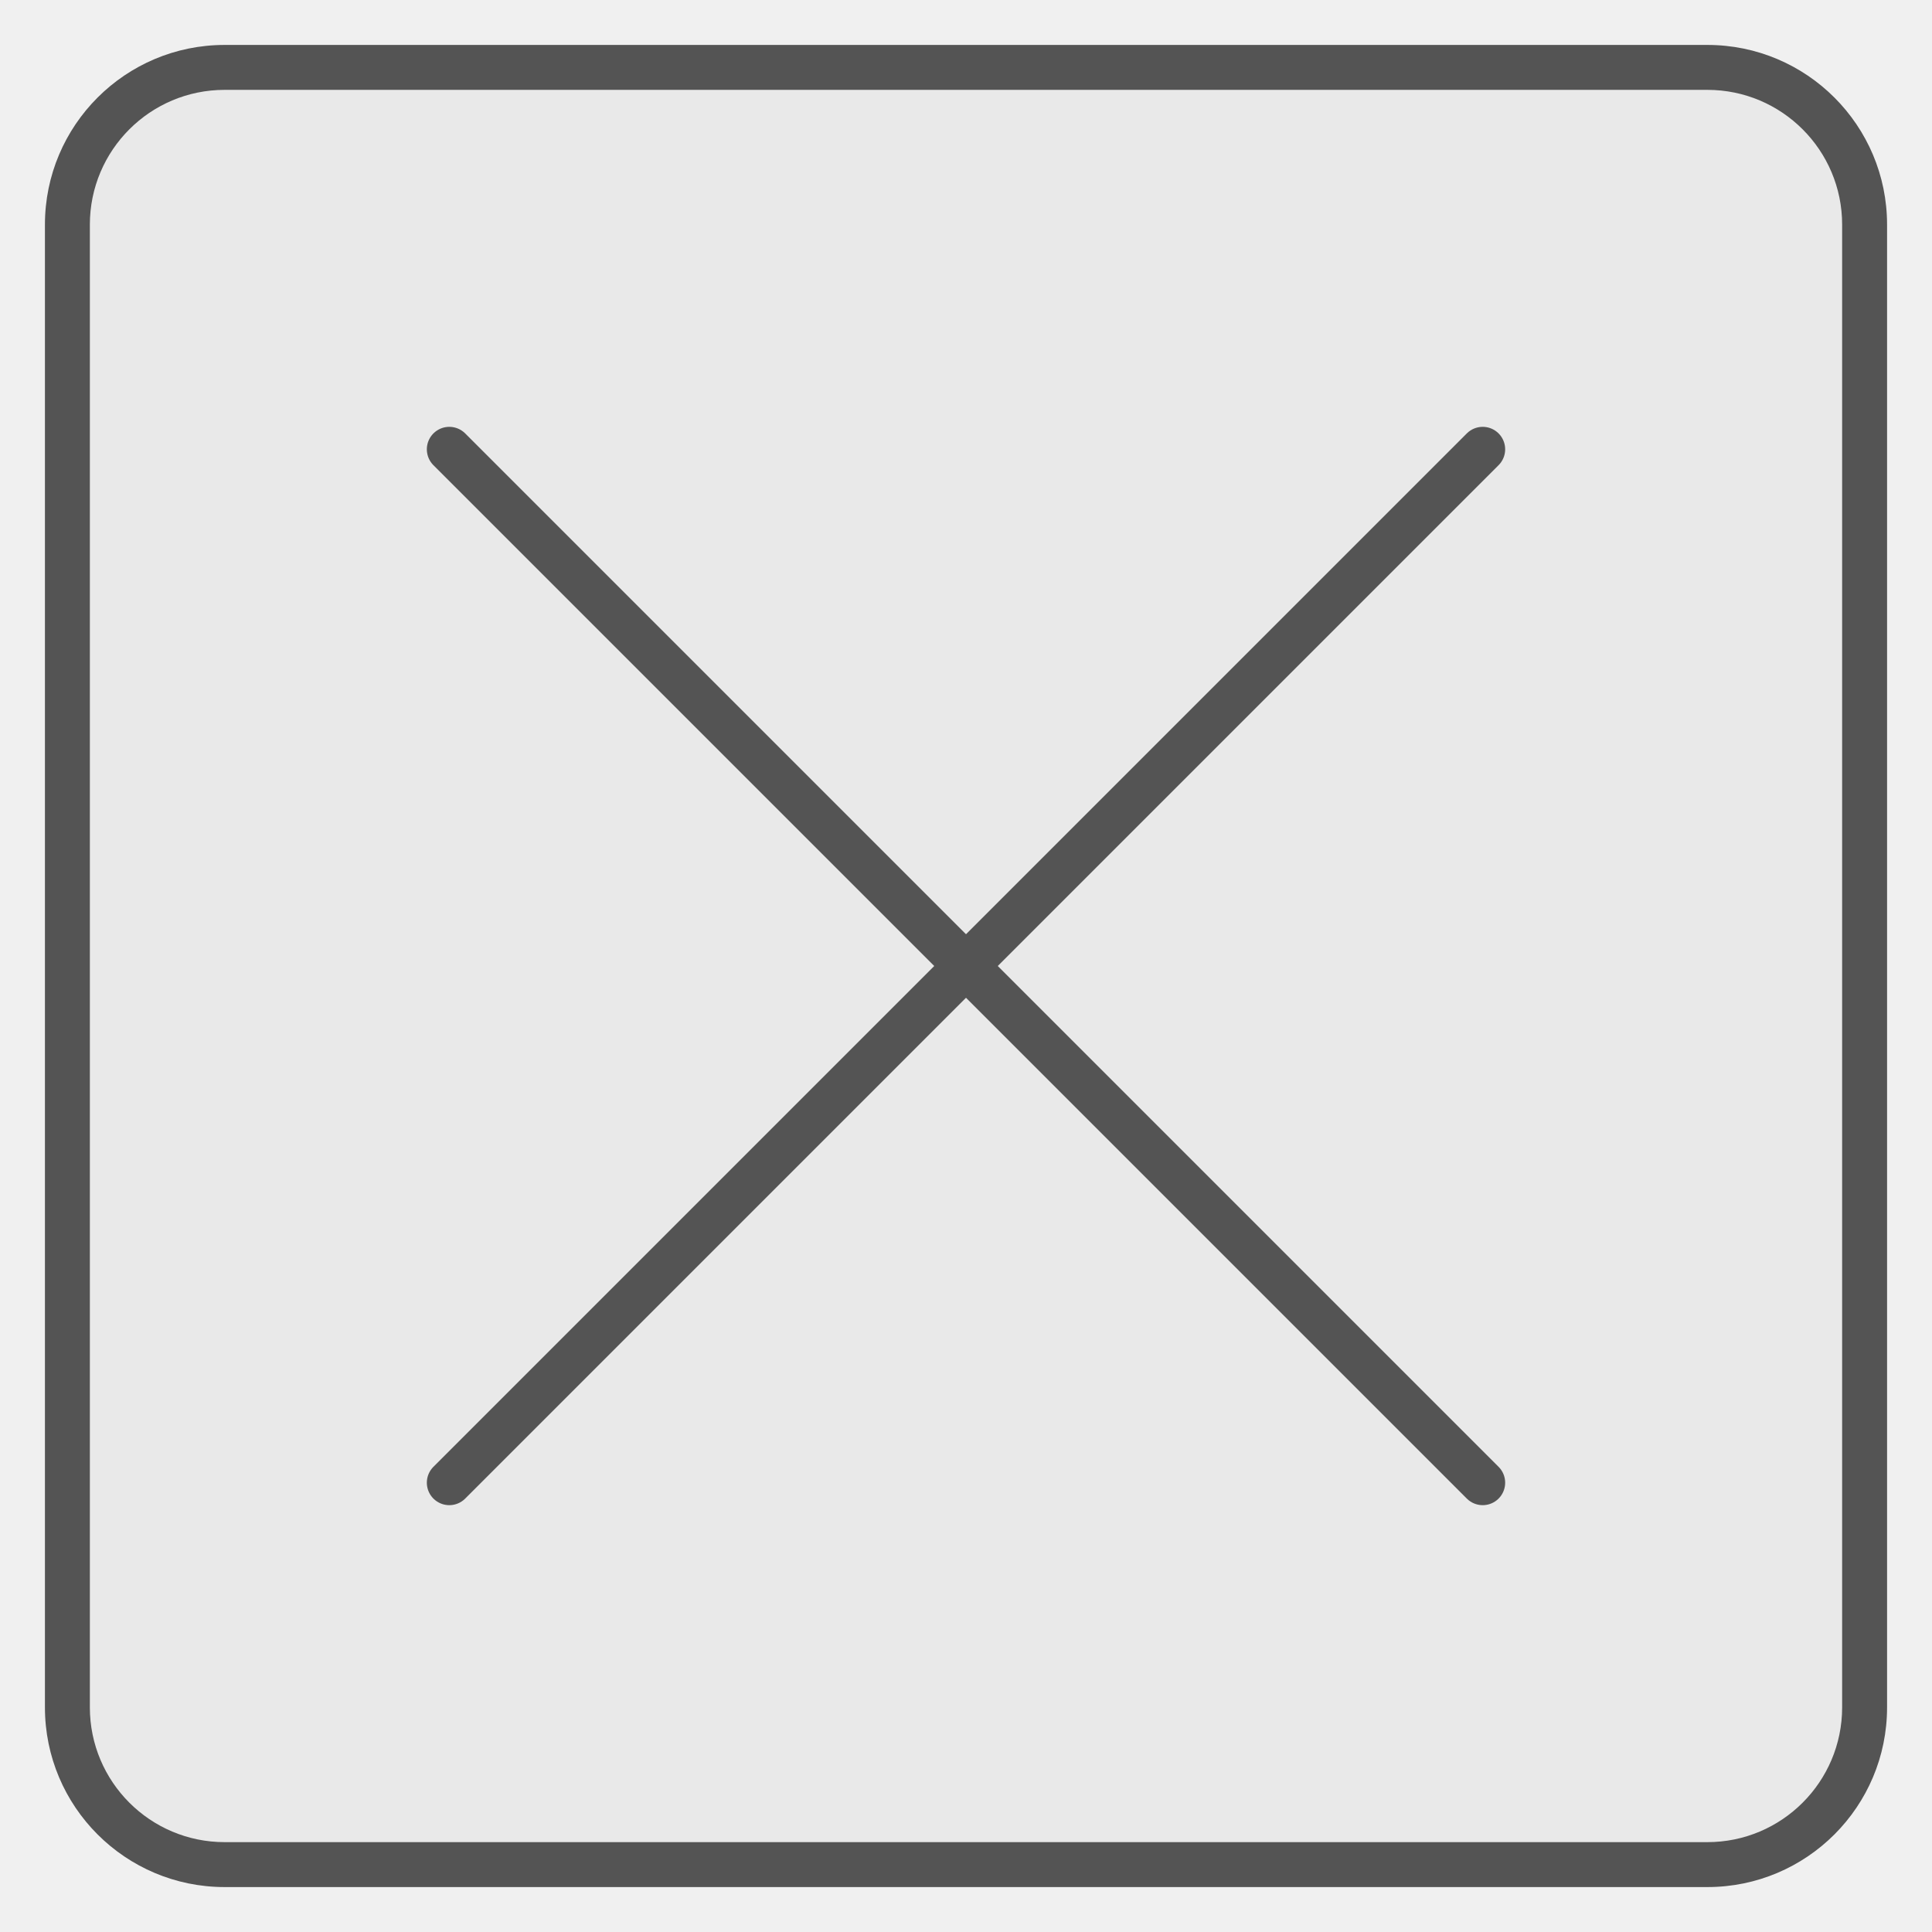
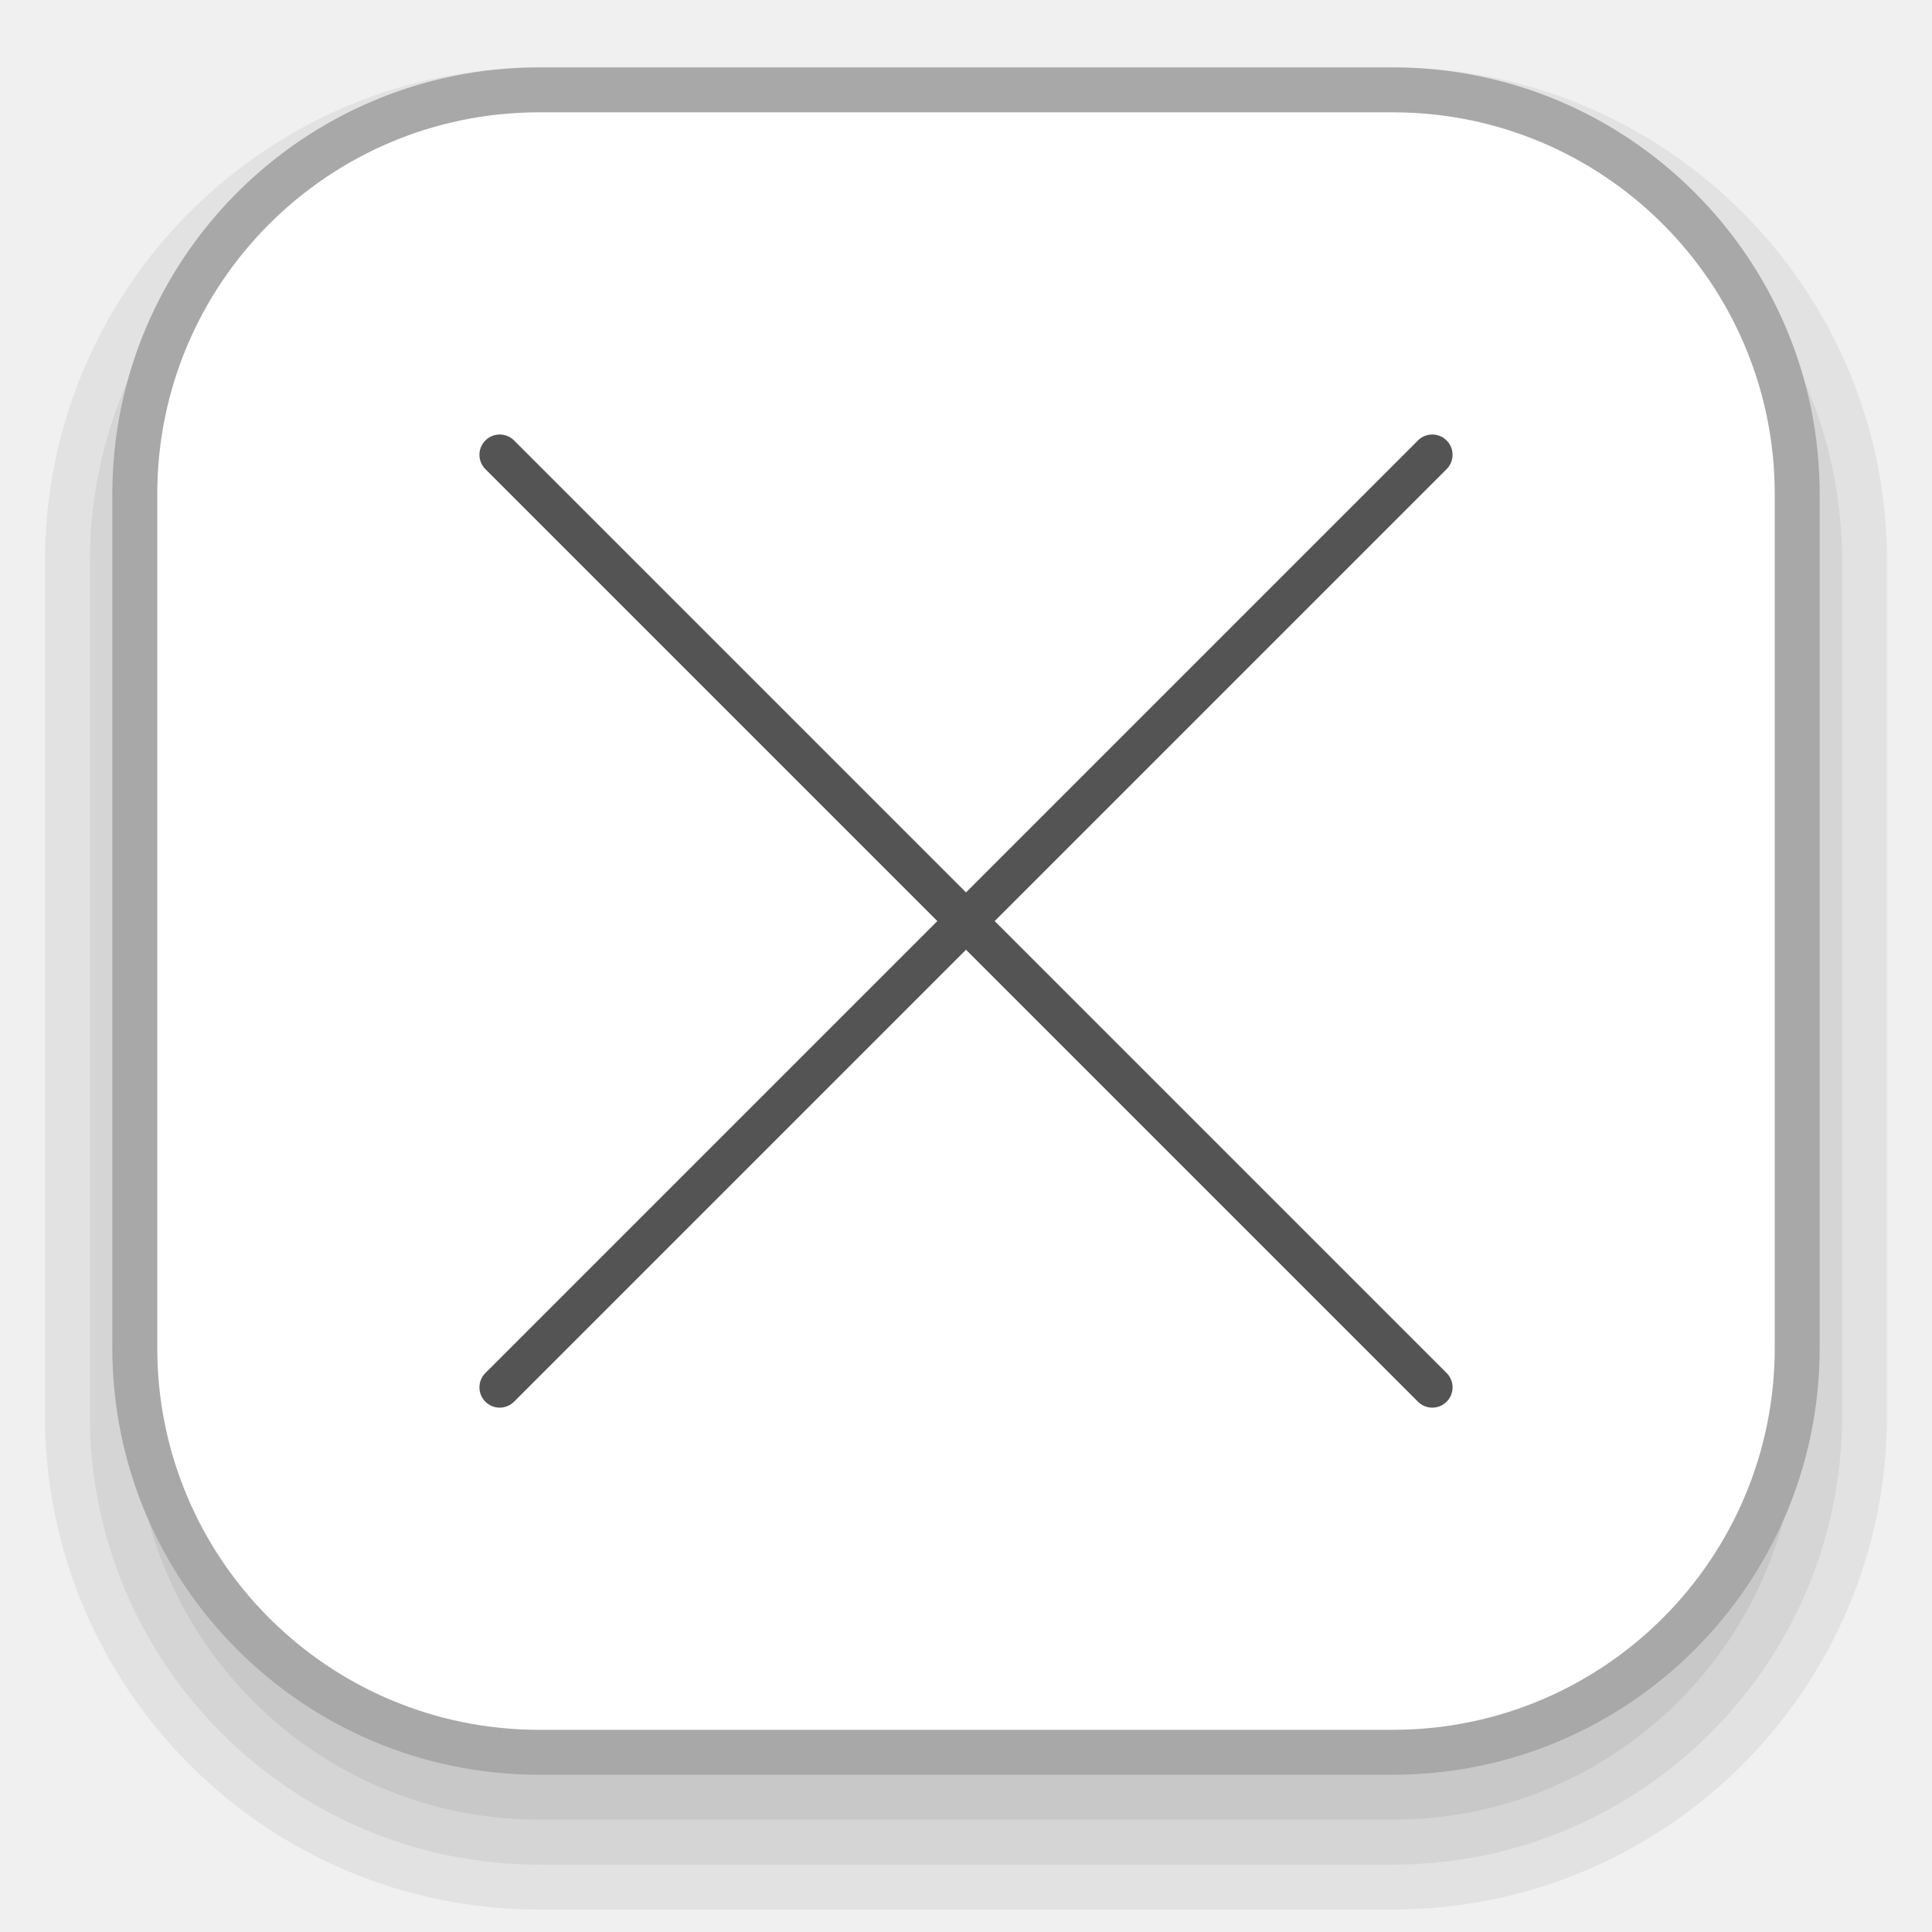
<svg xmlns="http://www.w3.org/2000/svg" width="43" height="43" viewBox="0 0 43 43">
-   <rect x="1.5" y="1.5" width="40" height="40" rx="3.5" style="fill:#e9e9e9" />
-   <path d="M38,2a3,3,0,0,1,3,3V38a3,3,0,0,1-3,3H5a3,3,0,0,1-3-3V5A3,3,0,0,1,5,2H38m0-1H5A4,4,0,0,0,1,5V38a4,4,0,0,0,4,4H38a4,4,0,0,0,4-4V5a4,4,0,0,0-4-4Z" style="fill:#545454" />
-   <line x1="10" y1="10" x2="33" y2="33" style="fill:none;stroke:#545454;stroke-linecap:round;stroke-linejoin:round" />
-   <line x1="33" y1="10" x2="10" y2="33" style="fill:none;stroke:#545454;stroke-linecap:round;stroke-linejoin:round" />
+   <rect x="1" y="1.5" width="41" height="41" rx="11" style="fill:#000000;fill-opacity:0.06" />
+   <rect x="2" y="2.5" width="39" height="39" rx="10" style="fill:#000000;fill-opacity:0.06" />
+   <rect x="3" y="3.5" width="37" height="37" rx="9" style="fill:#000000;fill-opacity:0.06" />
+   <rect x="3" y="2" width="37" height="37" rx="9" style="fill:#FFFFFF;stroke:#A8A8A8;stroke-width:1" />
+   <g transform="translate(3 2) scale(0.90244) translate(-1 -1)">
+     <line x1="10" y1="10" x2="33" y2="33" style="fill:none;stroke:#545454;stroke-linecap:round;stroke-linejoin:round" />
+     <line x1="33" y1="10" x2="10" y2="33" style="fill:none;stroke:#545454;stroke-linecap:round;stroke-linejoin:round" />
+   </g>
</svg>
